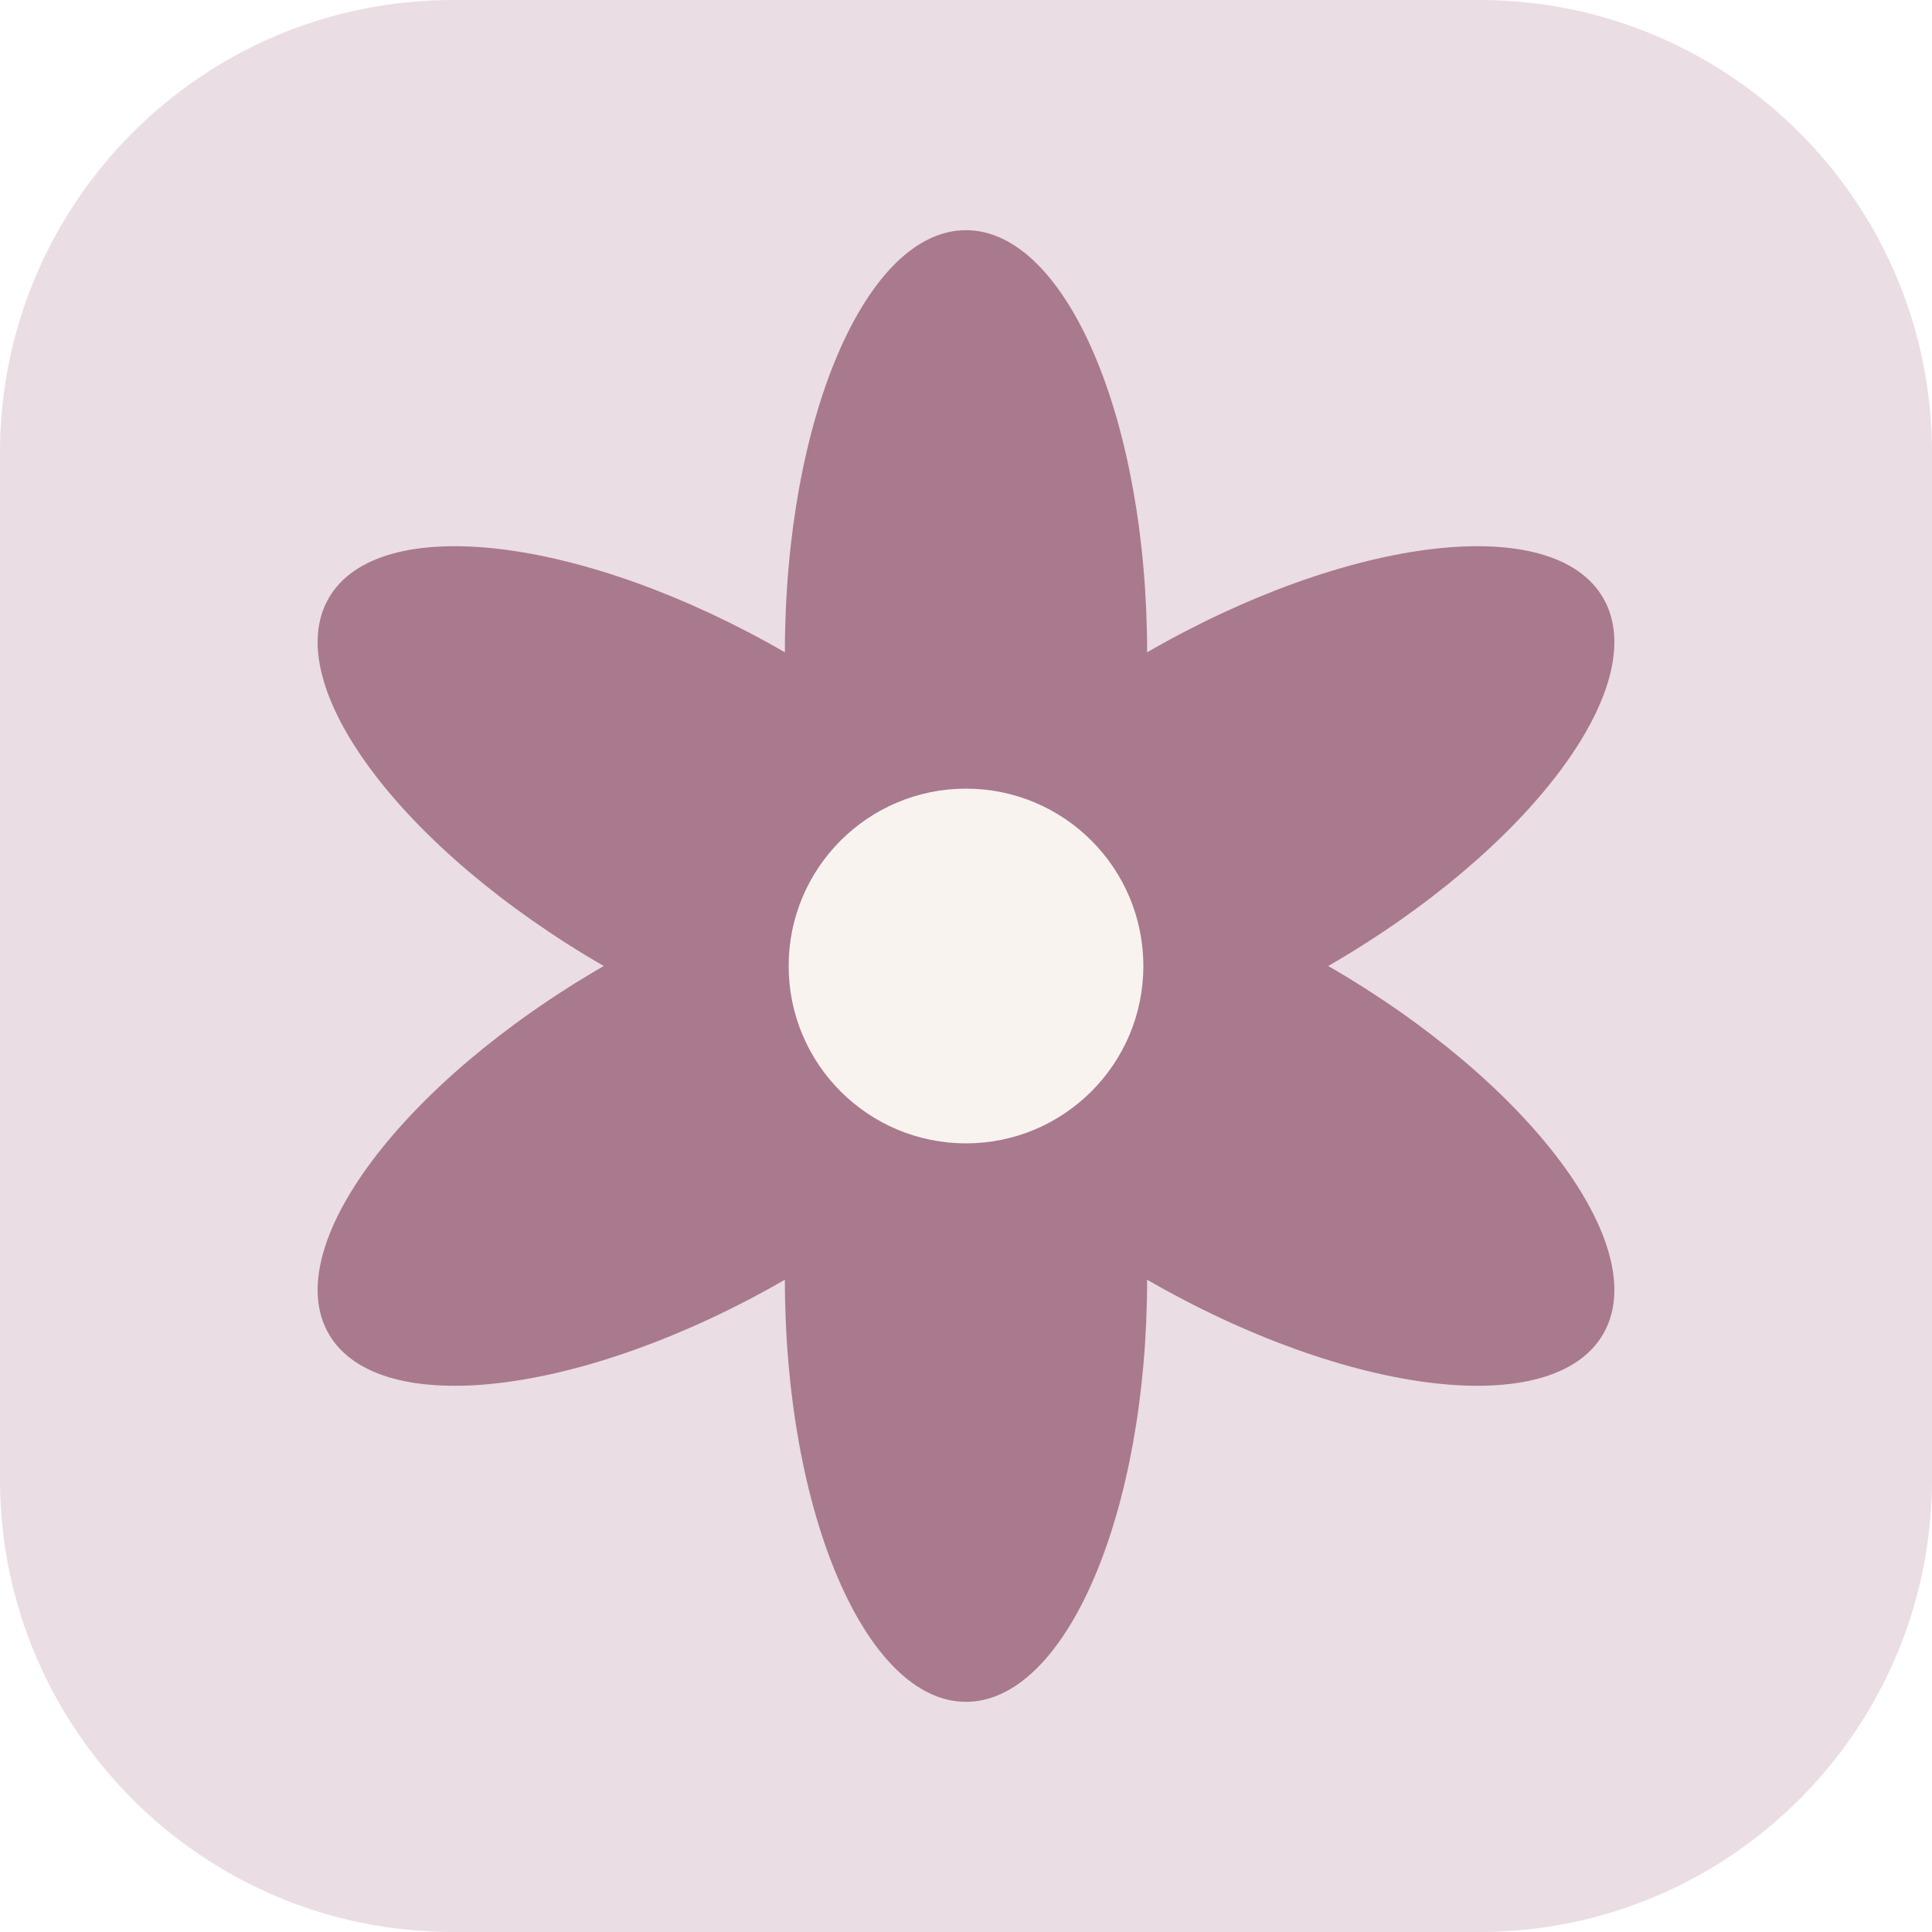
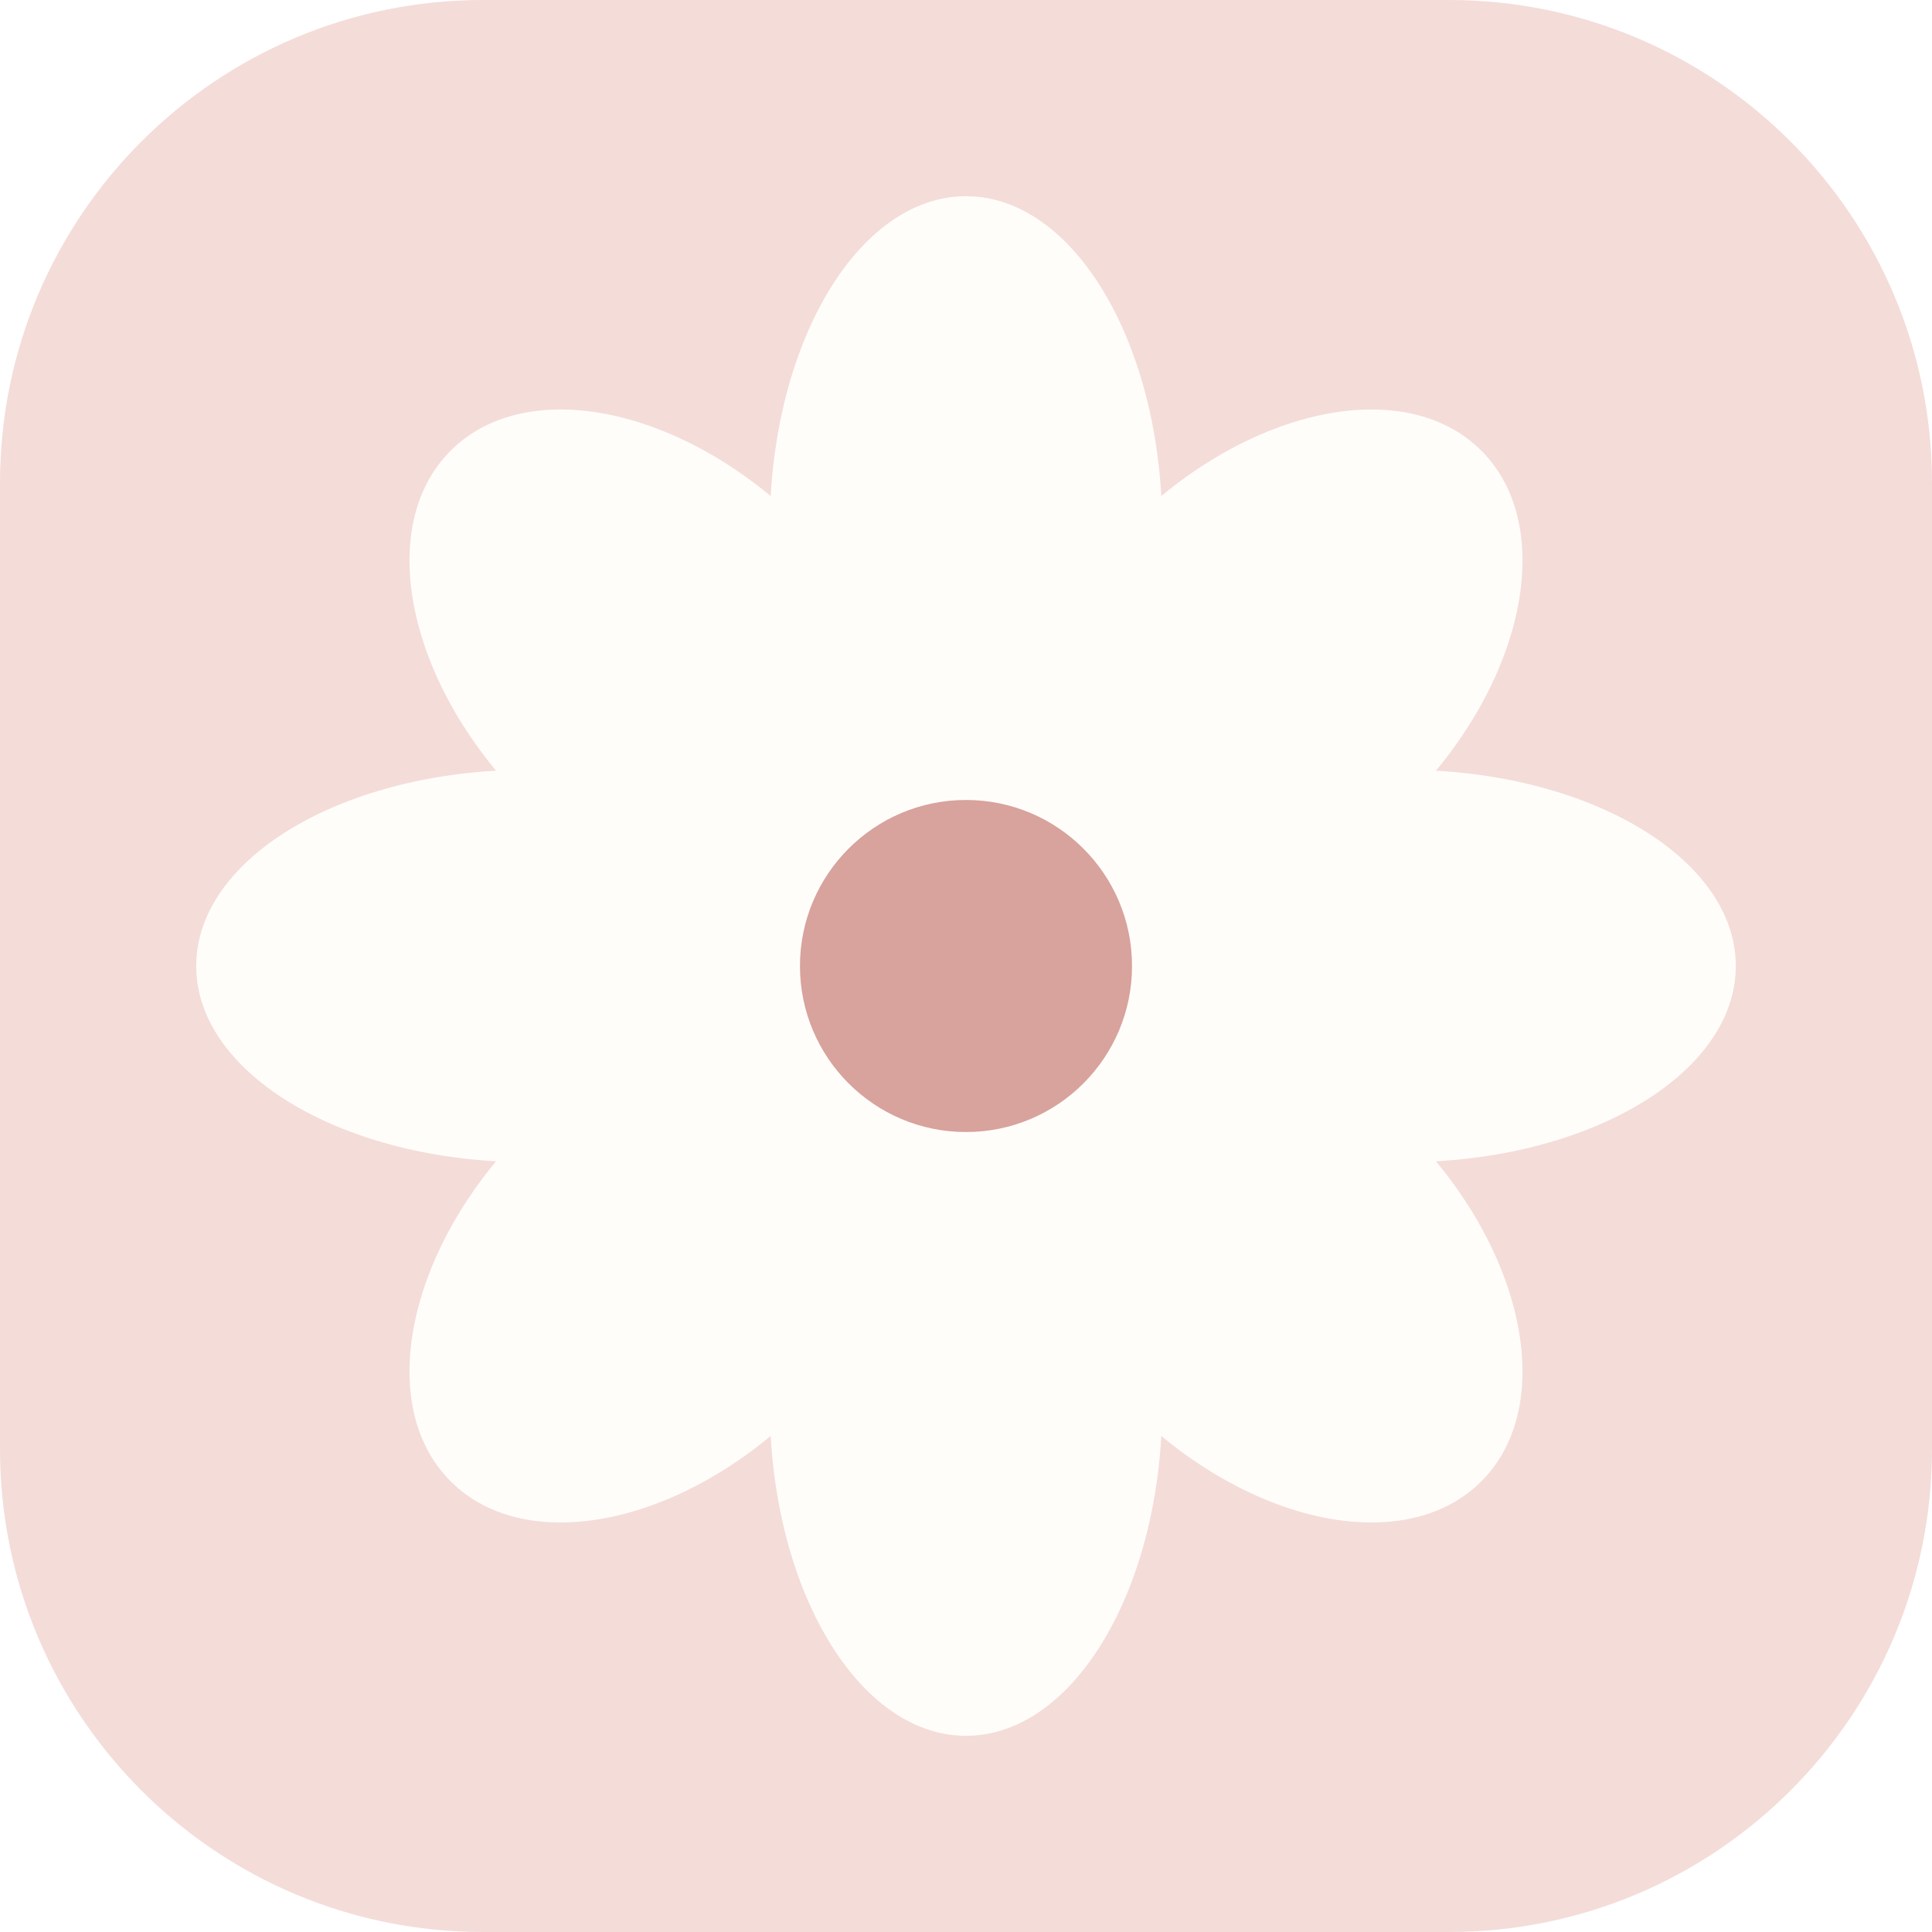
- <svg xmlns="http://www.w3.org/2000/svg" viewBox="0 0 512 512">
-   <rect width="512" height="512" rx="120" fill="#eadde3" />
-   <g fill="#a9798e" transform="translate(256 256)">
-     <ellipse rx="48" ry="112" cy="-83" />
-     <ellipse rx="48" ry="112" cy="-83" transform="rotate(60)" />
-     <ellipse rx="48" ry="112" cy="-83" transform="rotate(120)" />
-     <ellipse rx="48" ry="112" cy="-83" transform="rotate(180)" />
-     <ellipse rx="48" ry="112" cy="-83" transform="rotate(240)" />
-     <ellipse rx="48" ry="112" cy="-83" transform="rotate(300)" />
-     <circle r="47" fill="#f8f3ef" />
+ <svg xmlns="http://www.w3.org/2000/svg" viewBox="0 0 128 128">
+   <rect width="128" height="128" rx="32" fill="#f4dcd9" />
+   <g fill="#fffdfa">
+     <ellipse cx="64" cy="35" rx="13" ry="22" />
+     <ellipse cx="64" cy="93" rx="13" ry="22" />
+     <ellipse cx="35" cy="64" rx="22" ry="13" />
+     <ellipse cx="93" cy="64" rx="22" ry="13" />
+     <ellipse cx="44" cy="44" rx="13" ry="20" transform="rotate(-45 44 44)" />
+     <ellipse cx="84" cy="44" rx="13" ry="20" transform="rotate(45 84 44)" />
+     <ellipse cx="44" cy="84" rx="13" ry="20" transform="rotate(45 44 84)" />
+     <ellipse cx="84" cy="84" rx="13" ry="20" transform="rotate(-45 84 84)" />
  </g>
+   <circle cx="64" cy="64" r="11" fill="#d8a29d" />
</svg>
